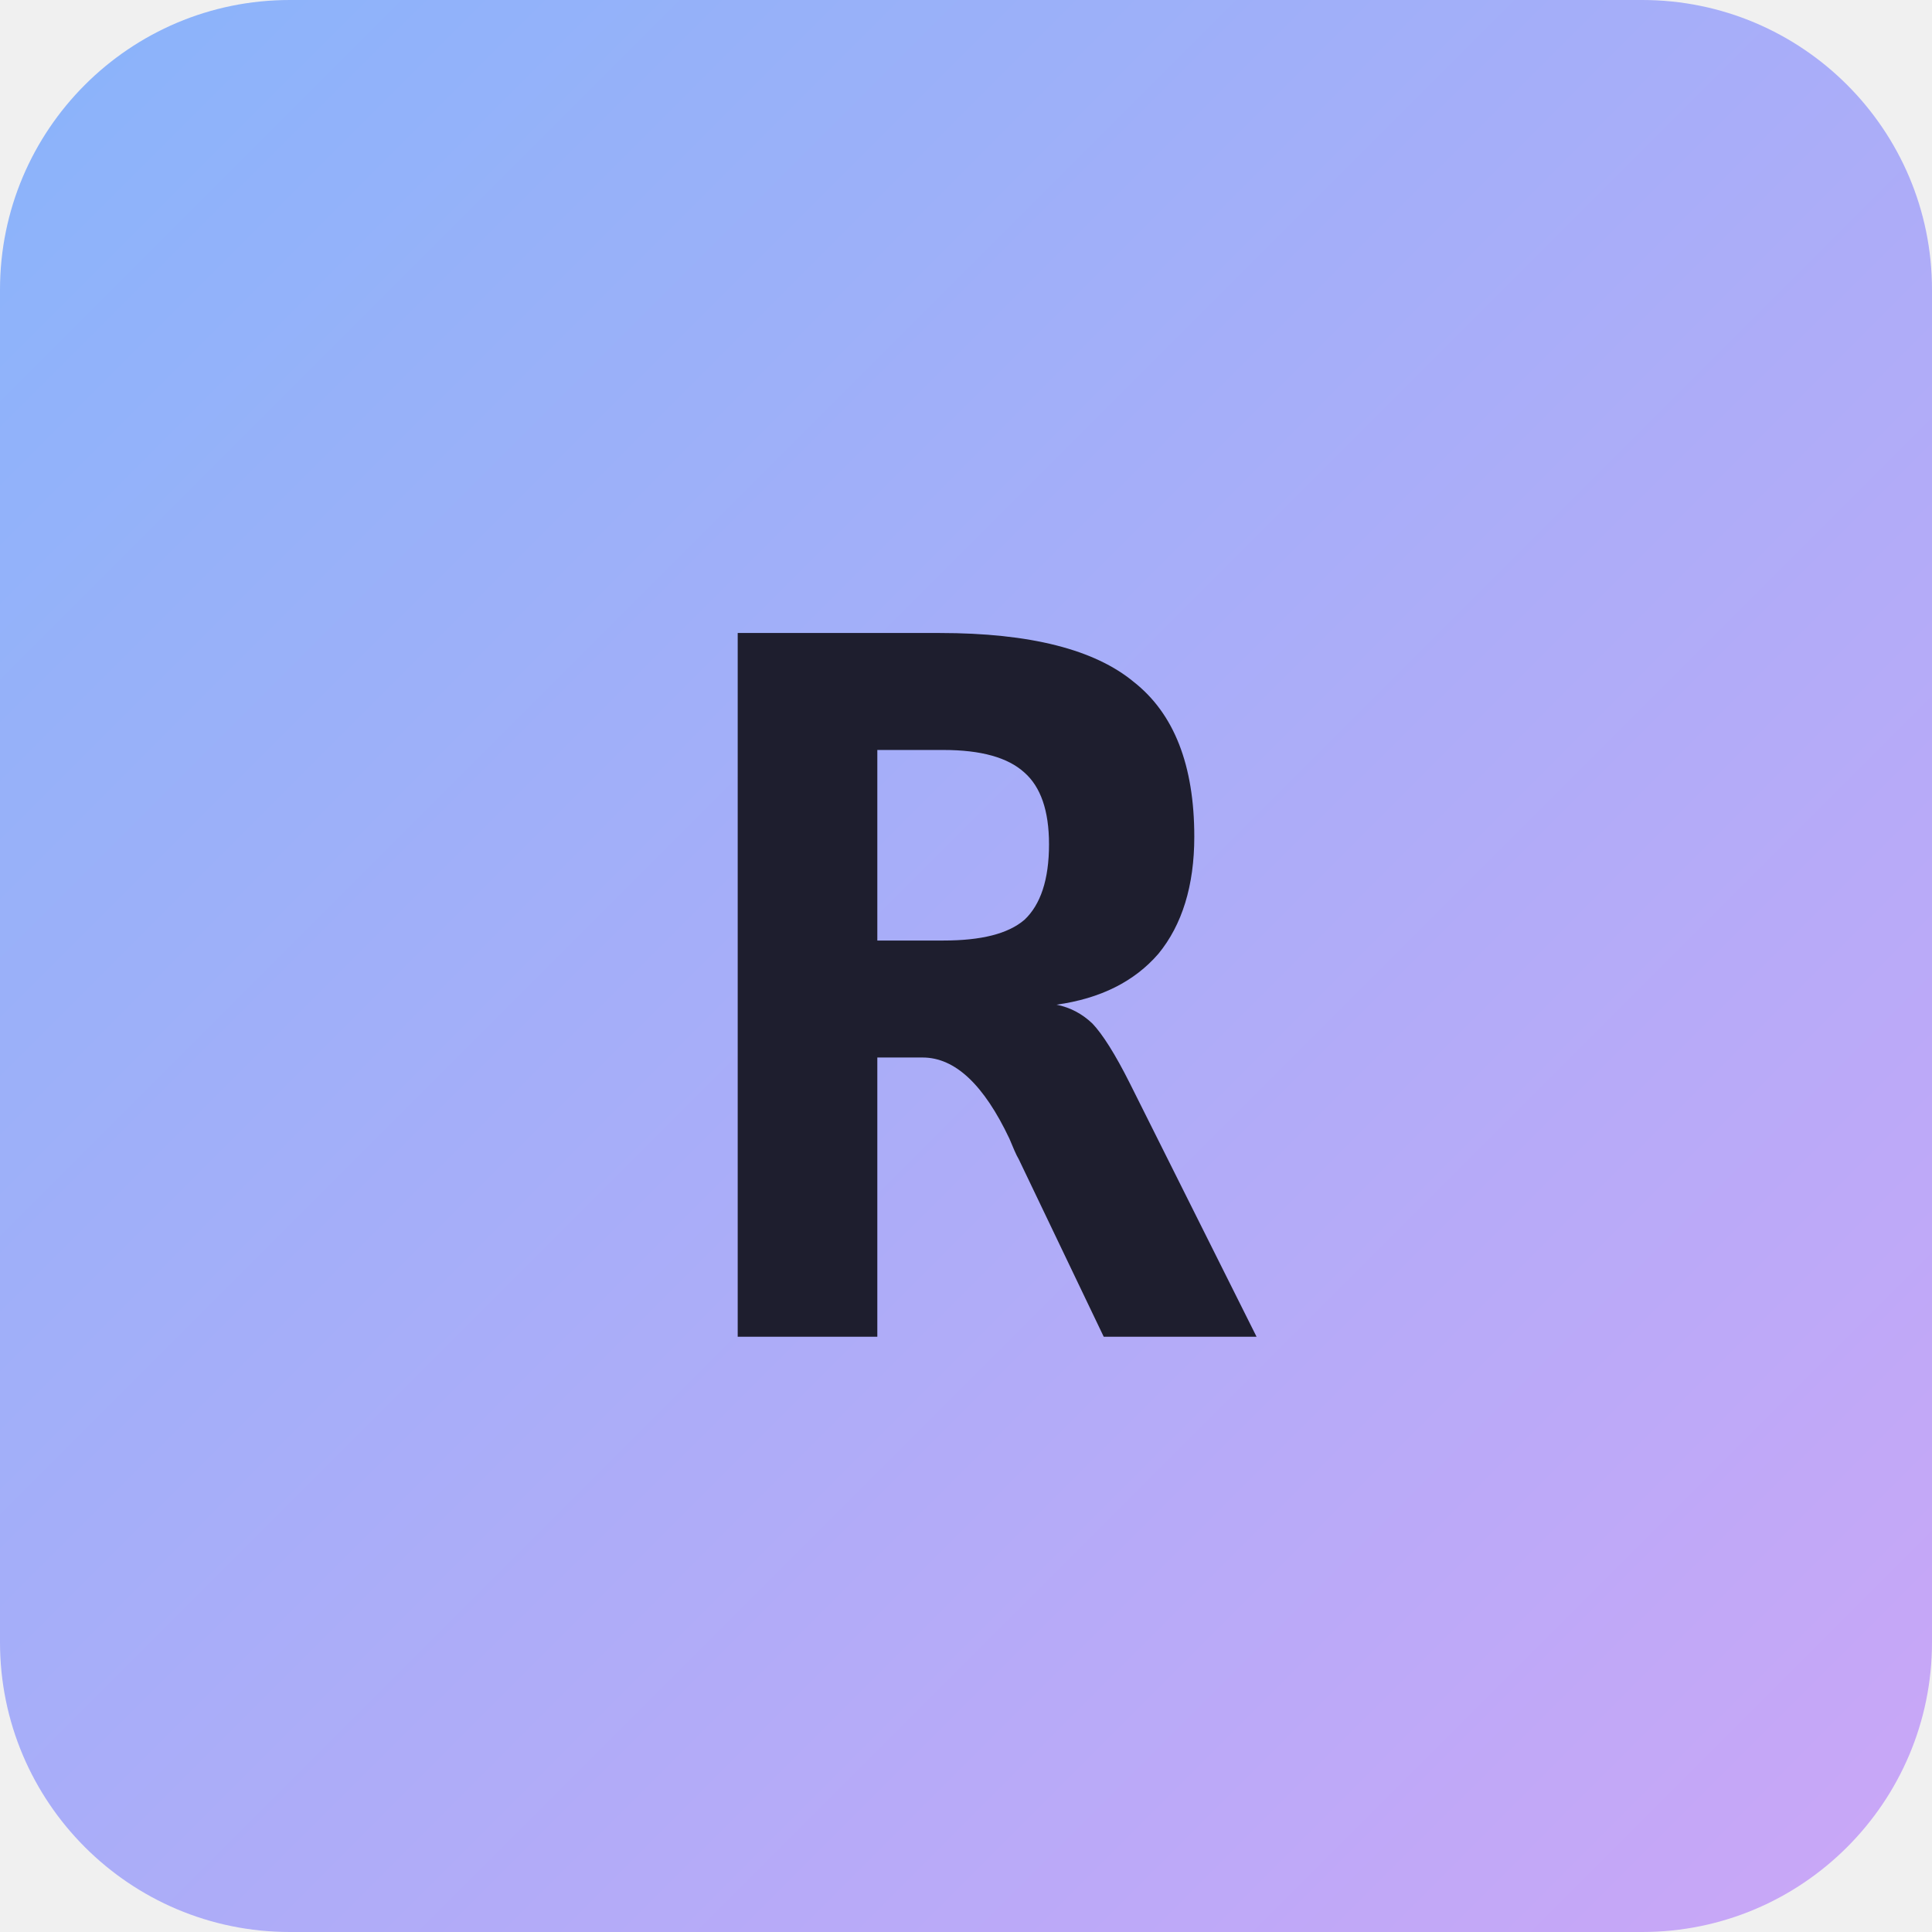
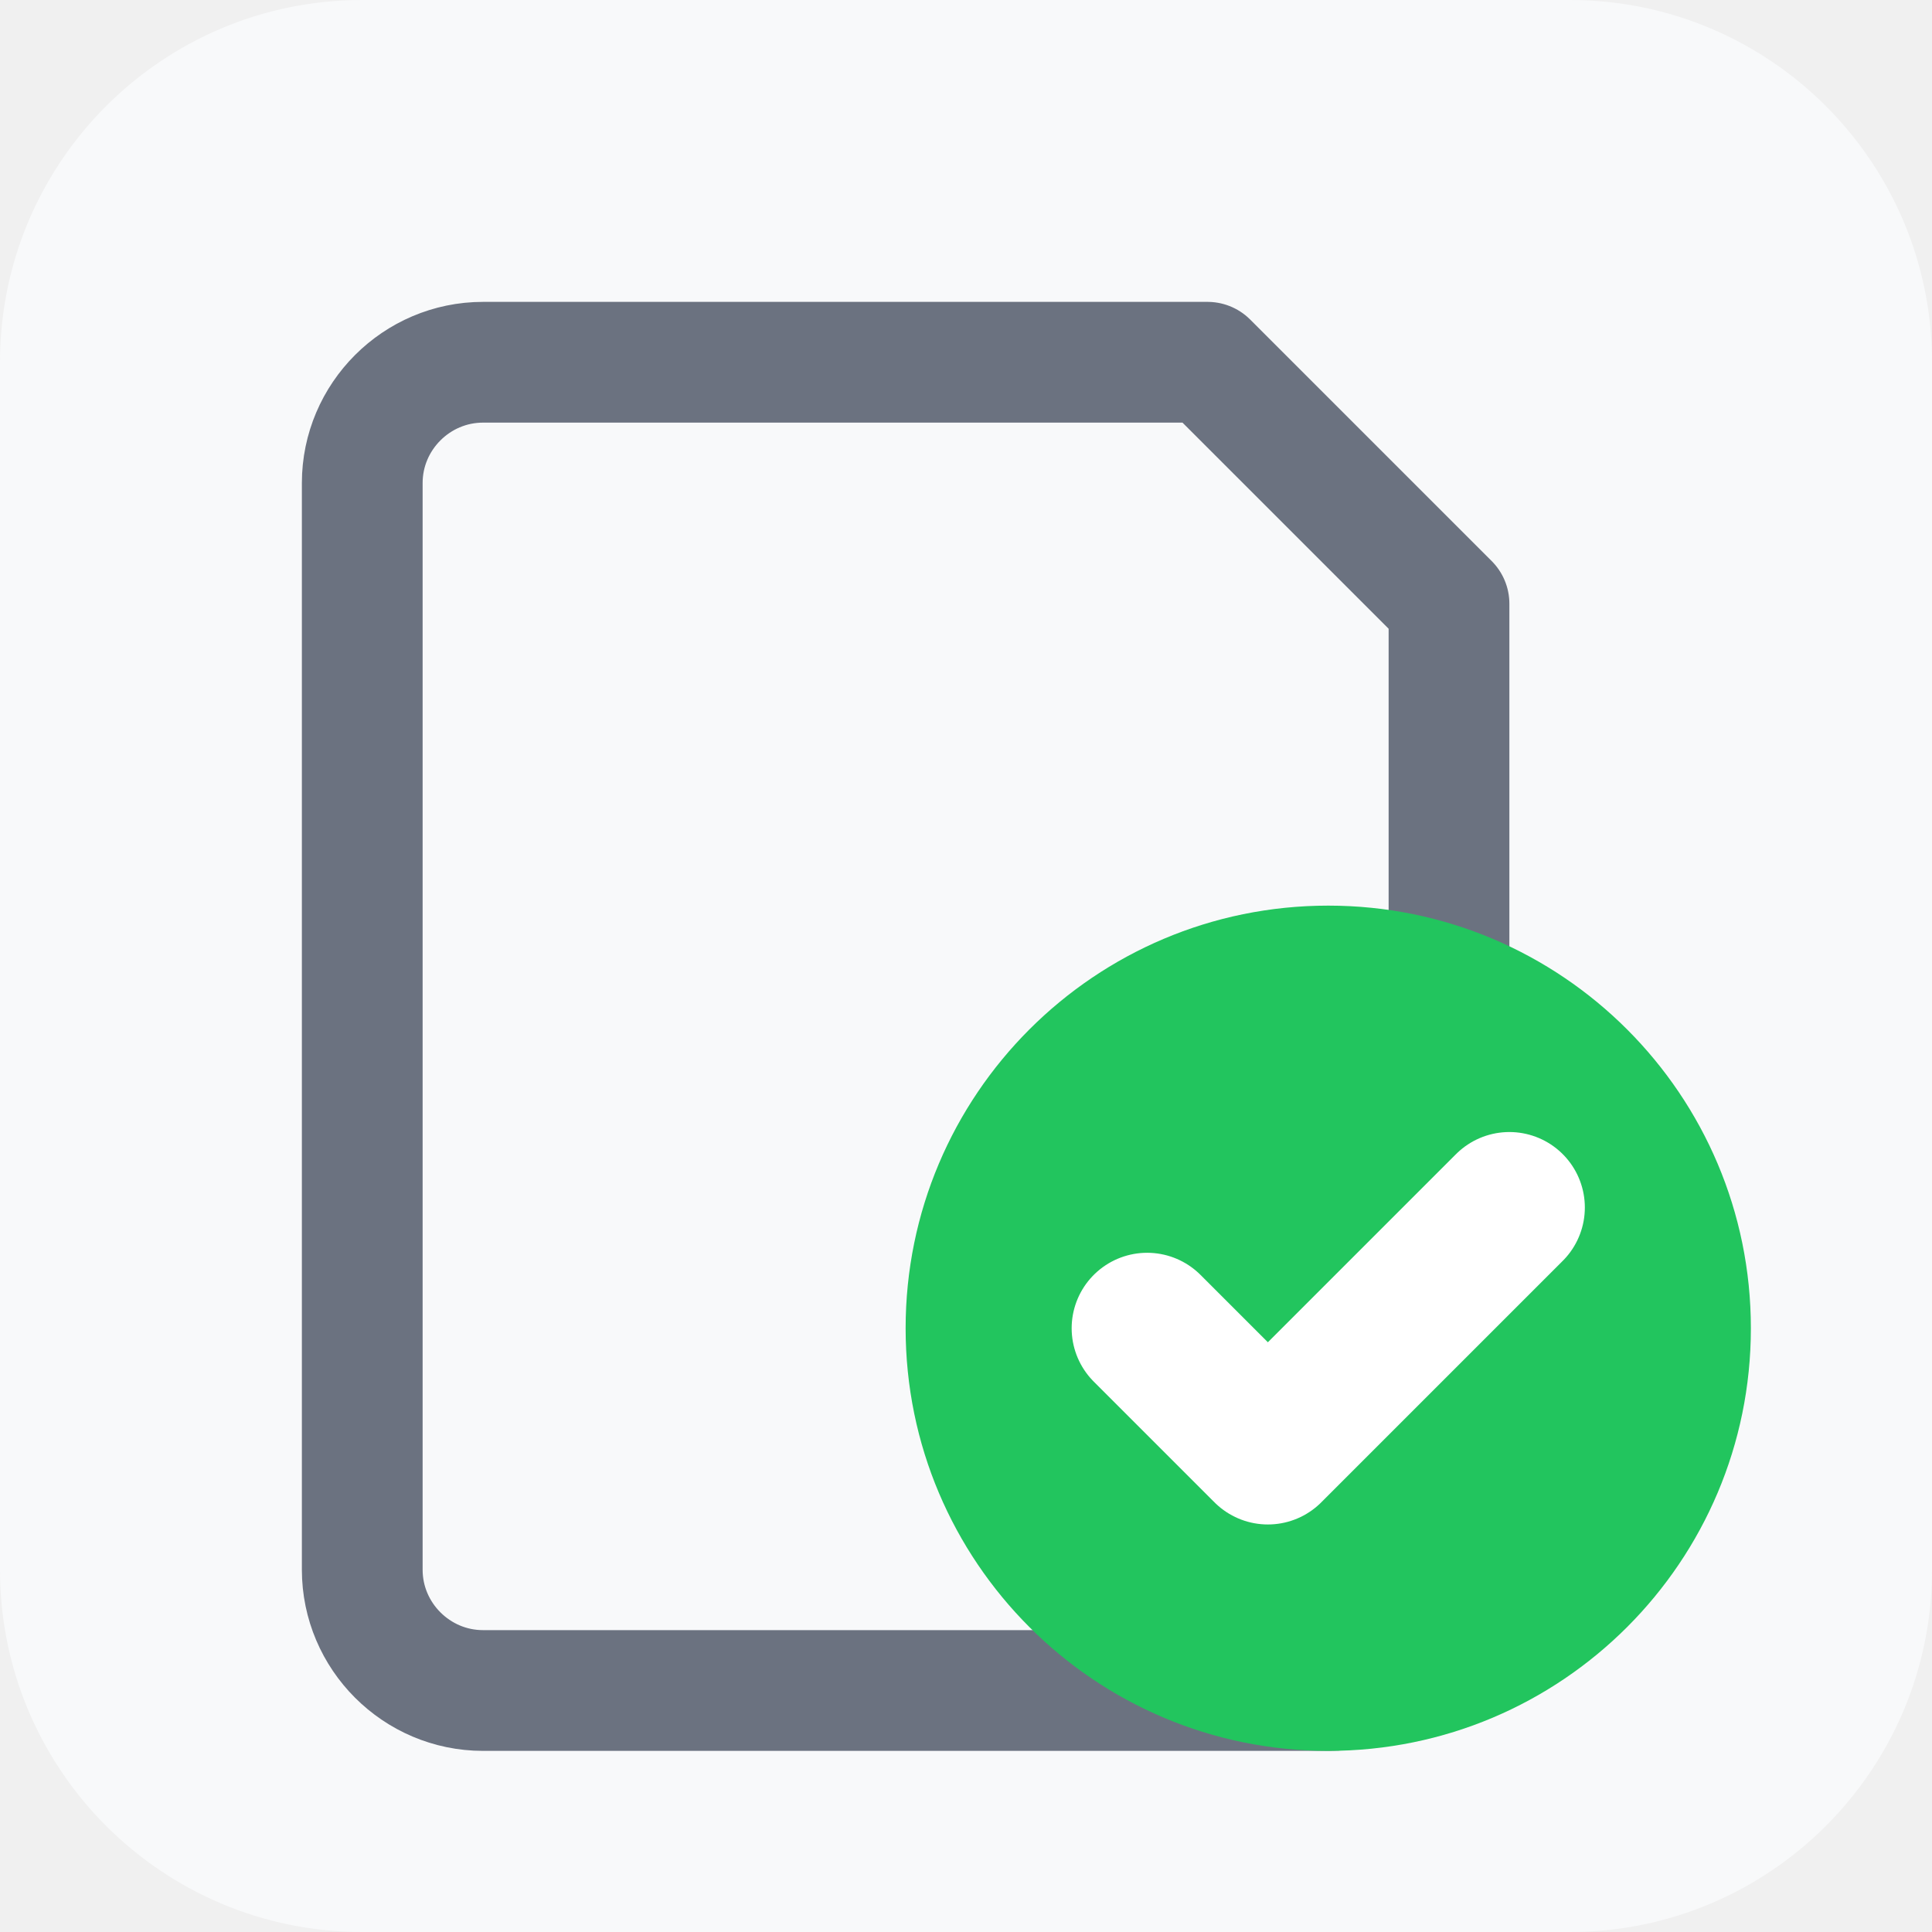
<svg xmlns="http://www.w3.org/2000/svg" width="16" height="16" viewBox="0 0 16 16">
-   <defs>
-     <linearGradient id="grad" x1="0%" y1="0%" x2="100%" y2="100%">
-       <stop offset="0%" style="stop-color:#89b4fa;stop-opacity:1" />
-       <stop offset="100%" style="stop-color:#cba6f7;stop-opacity:1" />
-     </linearGradient>
-   </defs>
-   <rect width="16" height="16" rx="2.4" fill="url(#grad)" />
-   <text x="50%" y="55%" dominant-baseline="middle" text-anchor="middle" font-family="ui-monospace, SFMono-Regular, monospace" font-weight="bold" font-size="8px" fill="#1e1e2e">R</text>
+   <rect width="16" height="16" rx="3" fill="#f8f9fa" />
+   <path d="M4 3h6l2 2v8c0 .55-.45 1-1 1H4c-.55 0-1-.45-1-1V4c0-.55.45-1 1-1z" fill="none" stroke="#6b7280" stroke-width="1" stroke-linecap="round" stroke-linejoin="round" />
+   <circle cx="11" cy="11" r="3.5" fill="#22c55e" />
+   <path d="M9.5 11l1 1l2-2" fill="none" stroke="white" stroke-width="1.25" stroke-linecap="round" stroke-linejoin="round" />
</svg>
